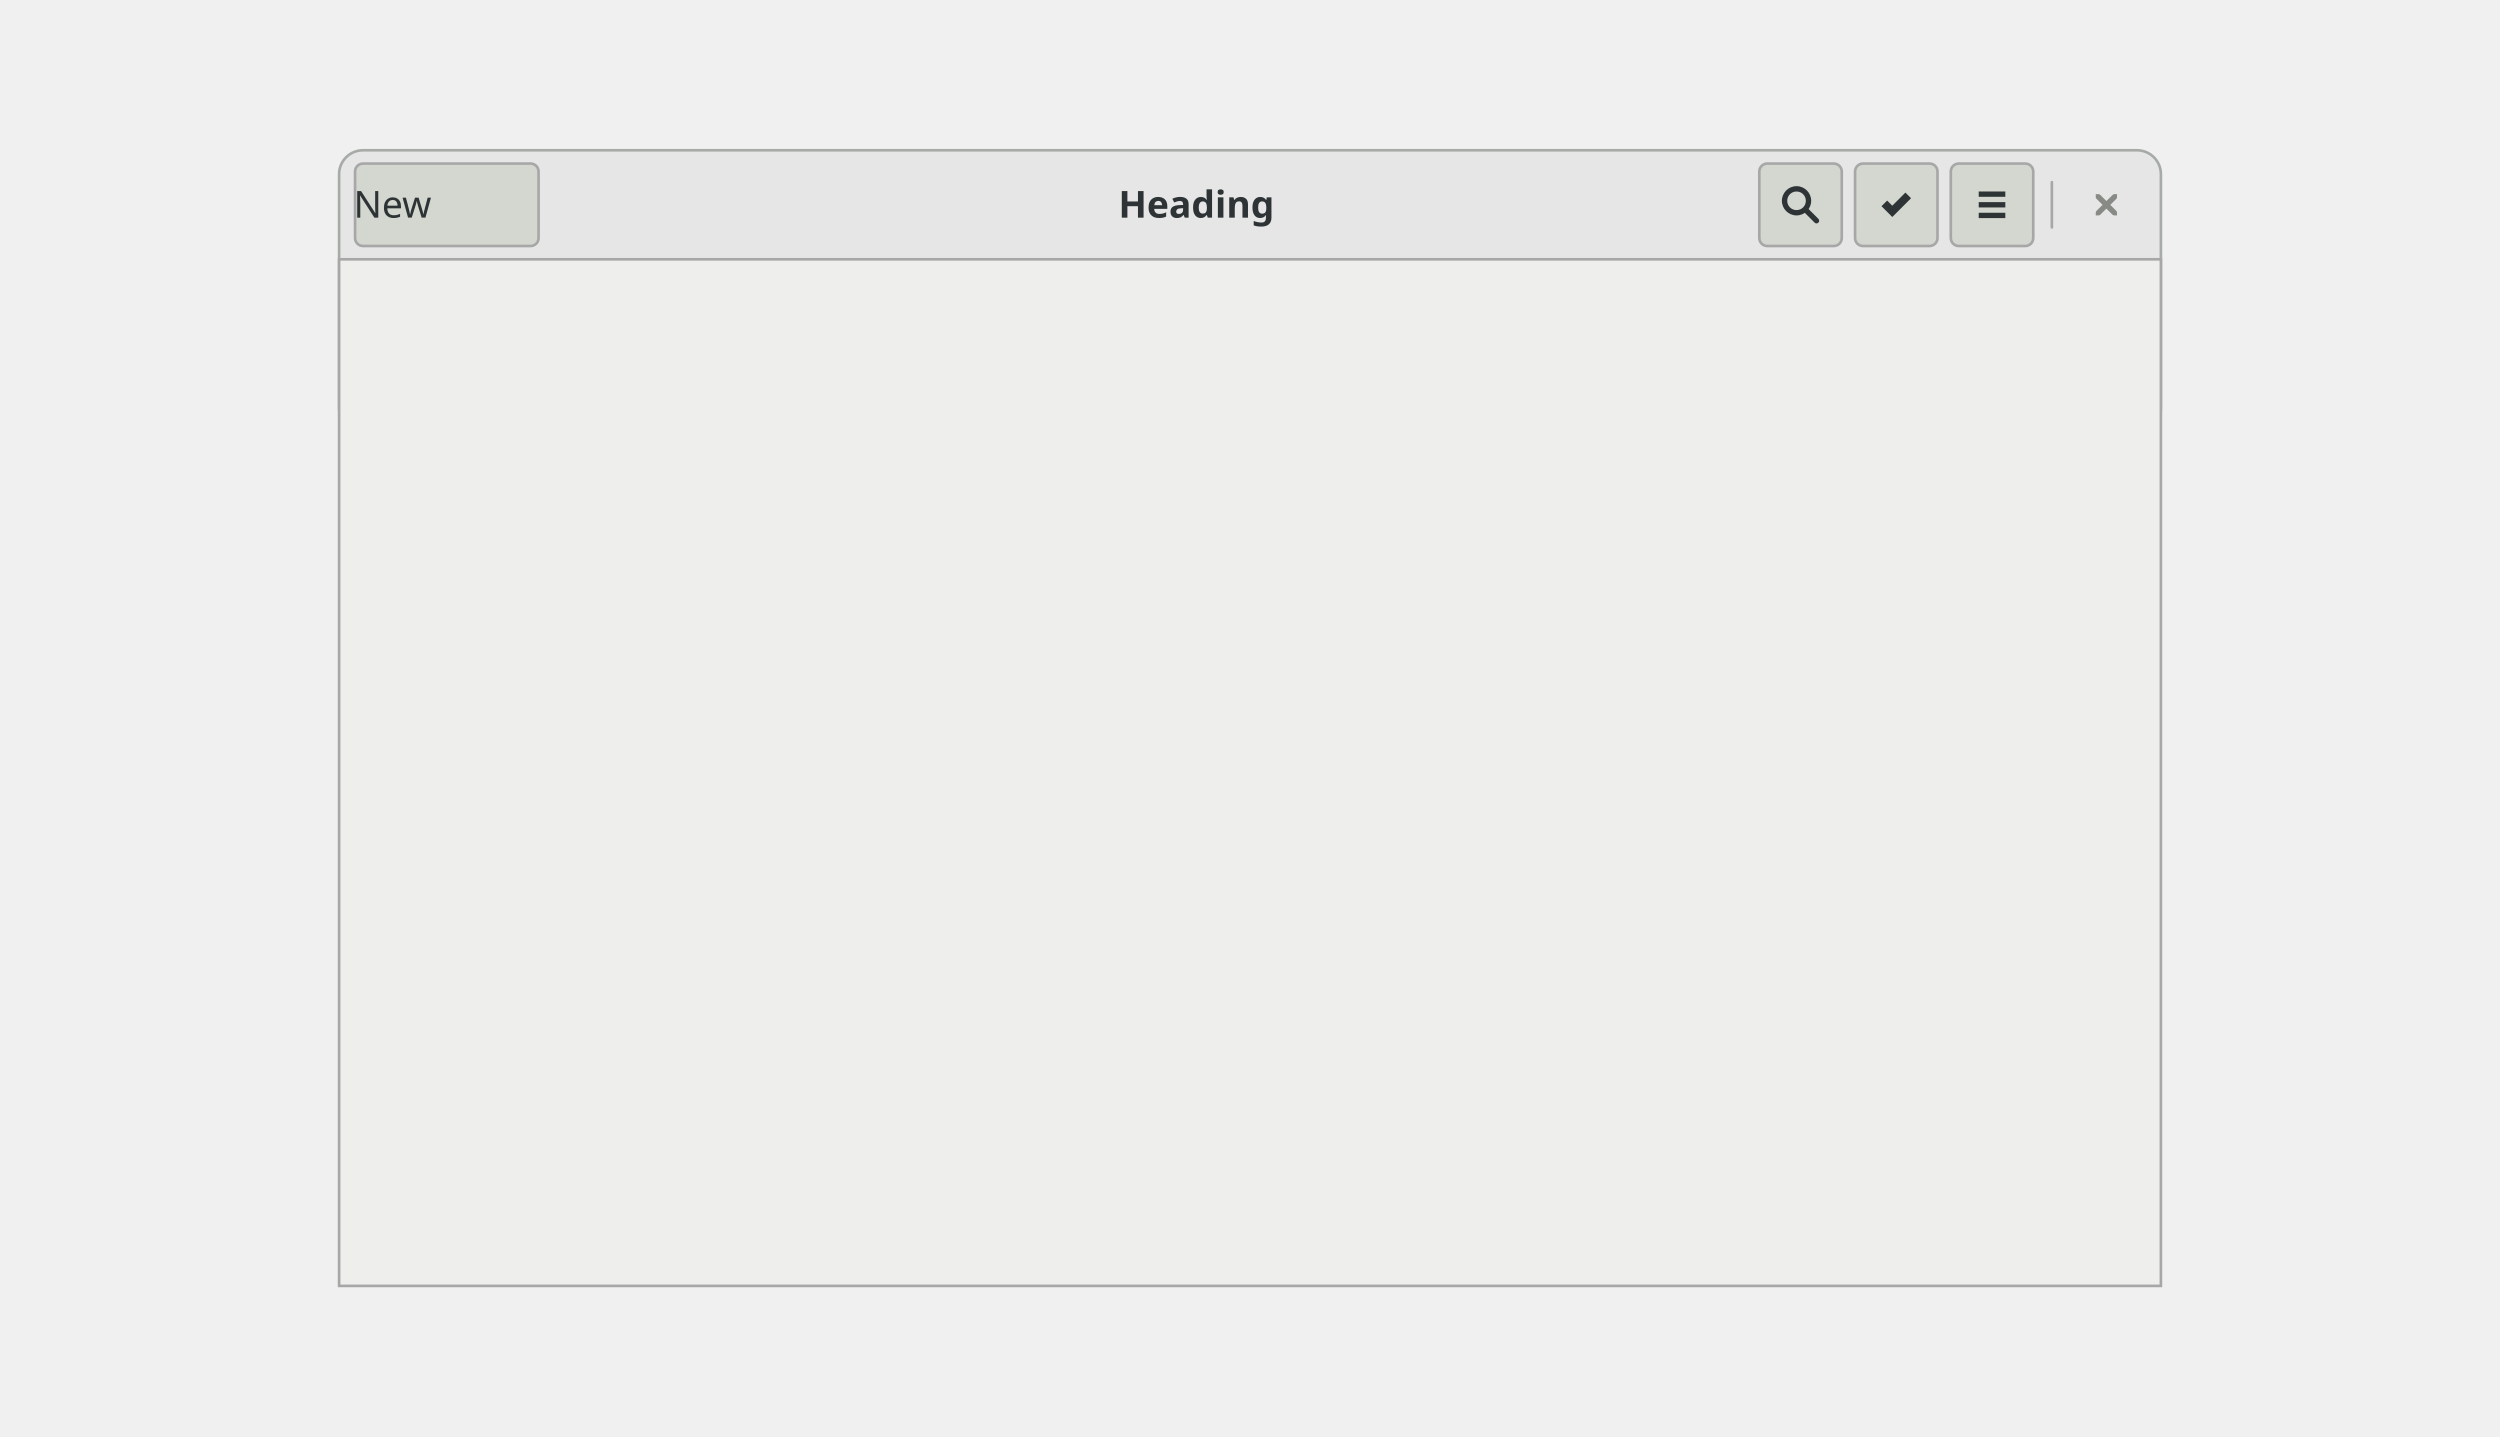
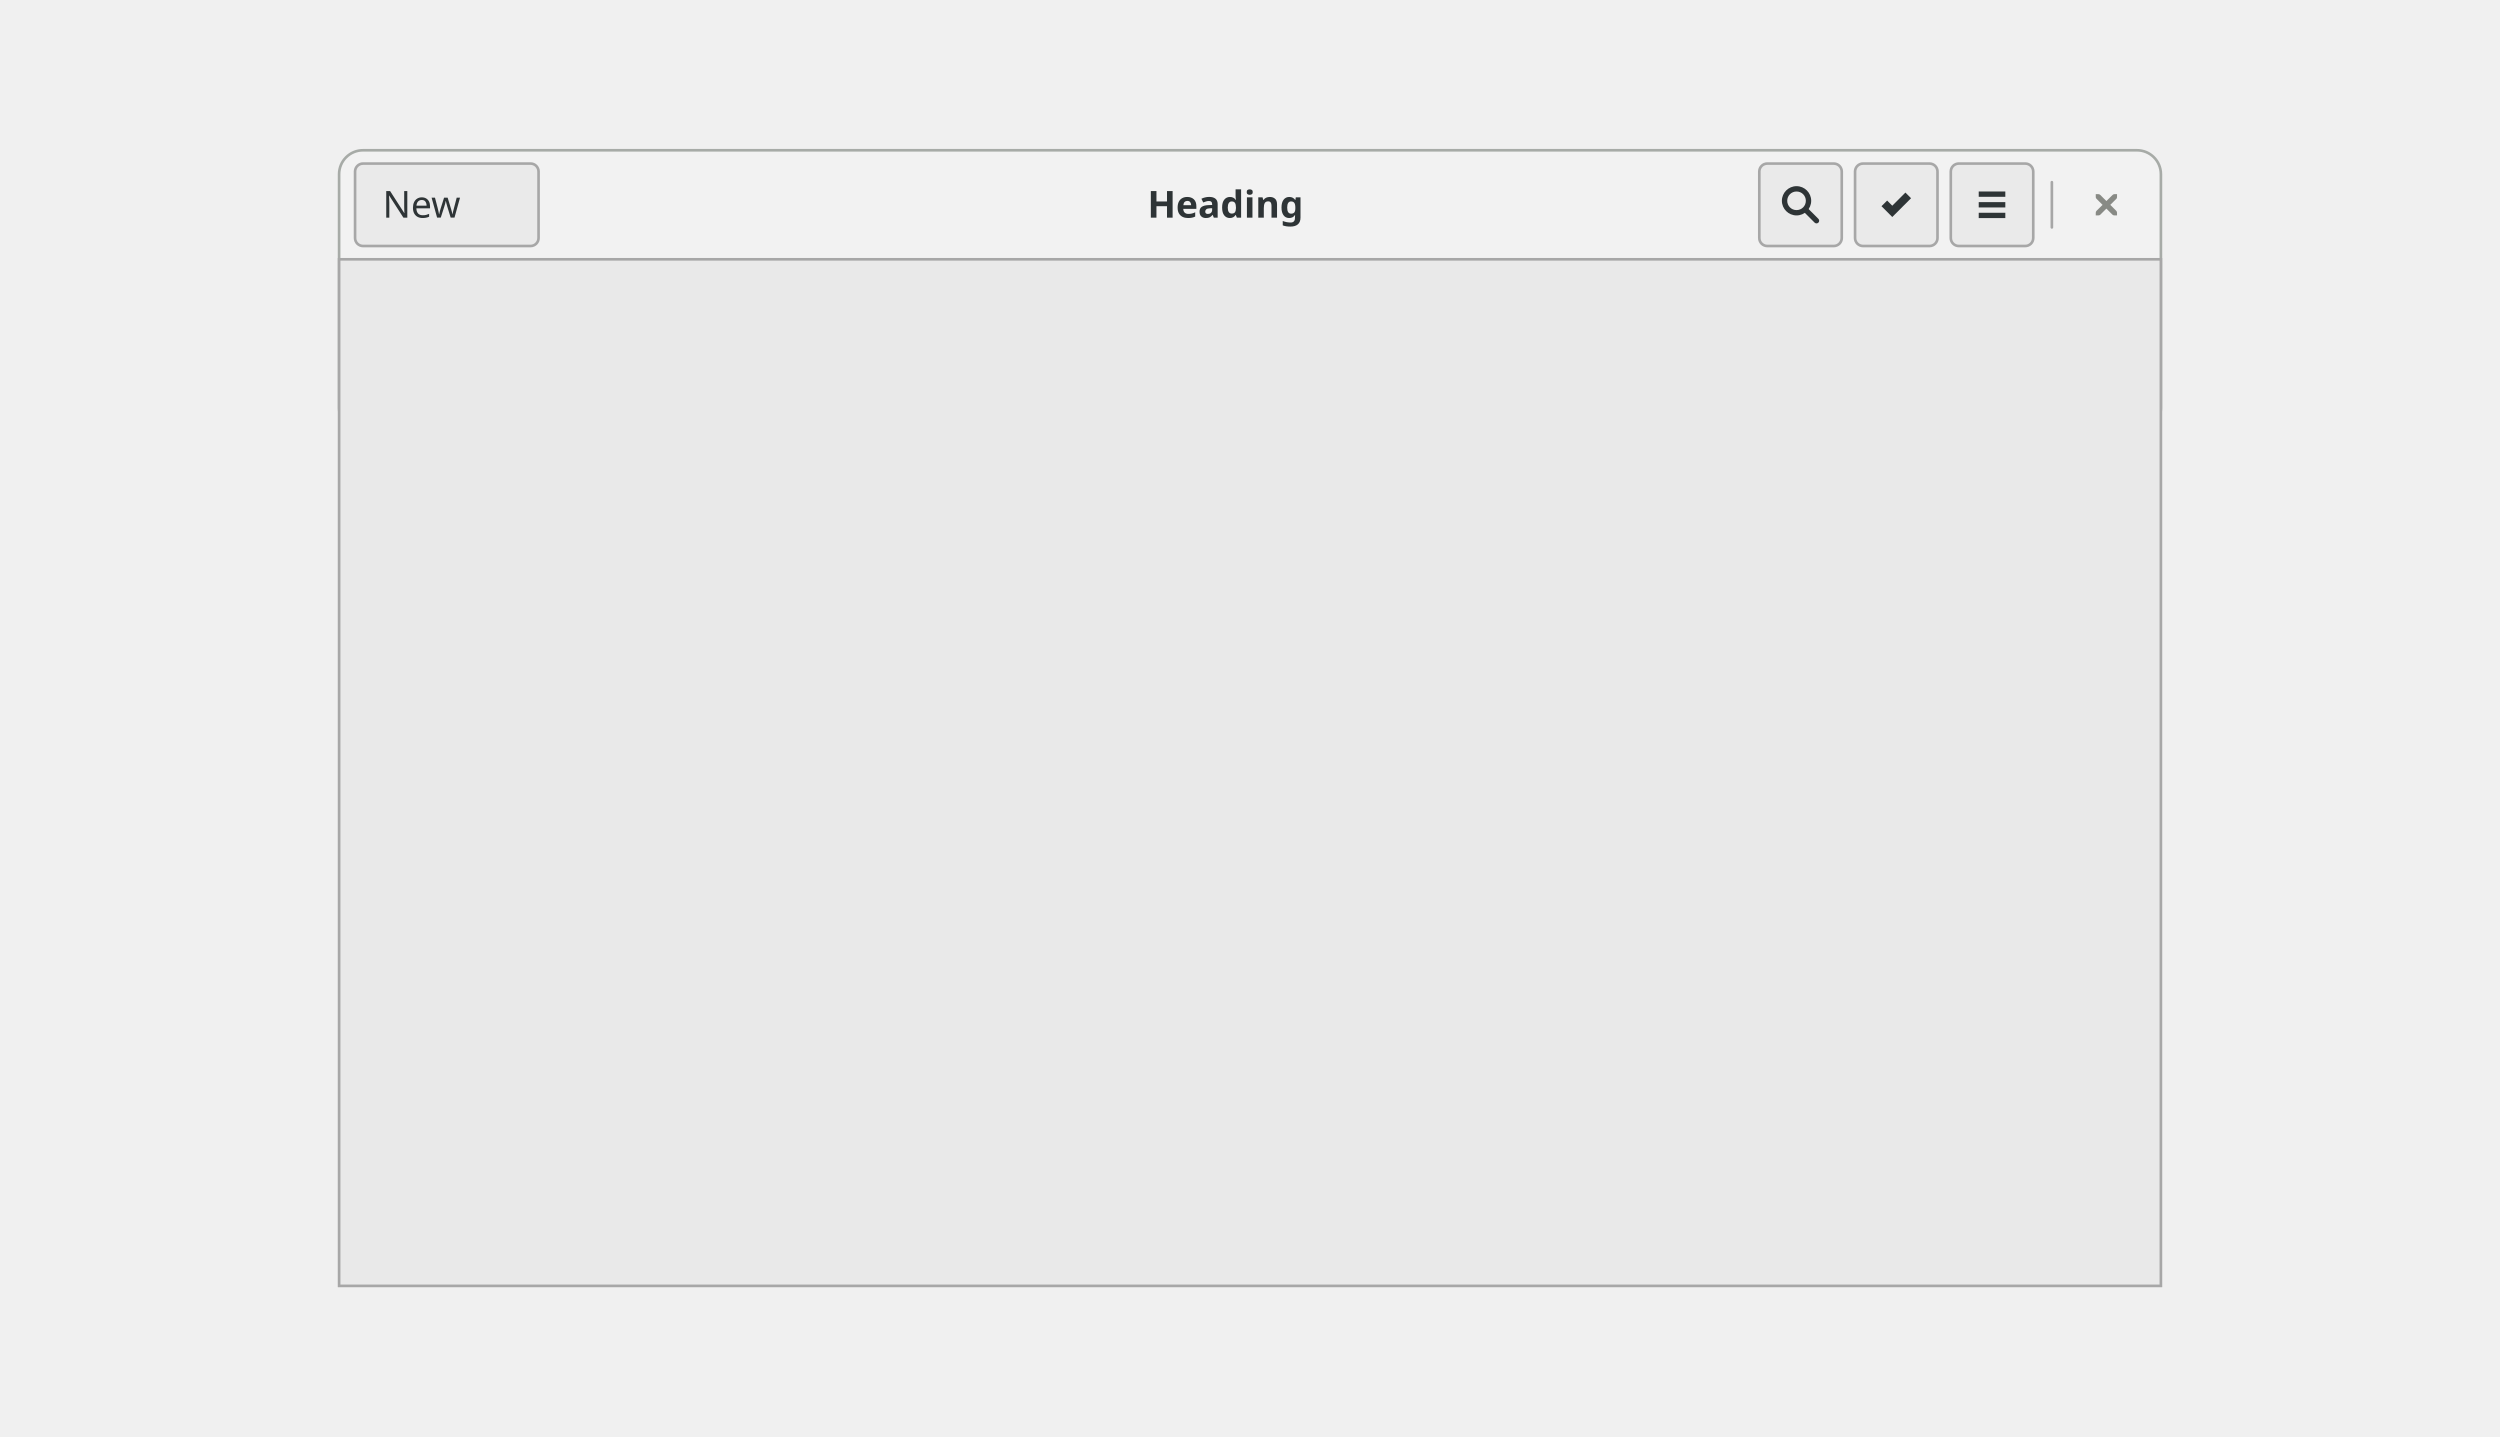
<svg xmlns="http://www.w3.org/2000/svg" width="940" height="540" id="svg6276" version="1.1">
-   <defs id="defs6278">
-     <mask maskUnits="userSpaceOnUse" id="mask20350">
-       <rect style="fill:#ffffff;fill-opacity:1;stroke:#ffffff;stroke-width:2;stroke-linecap:square;stroke-miterlimit:4;stroke-opacity:1;stroke-dasharray:none" id="rect20352" width="153" height="22" x="-1864" y="1028.362" />
-     </mask>
-   </defs>
+   <defs id="defs6278" />
  <g id="layer1" transform="translate(0,-512.3622)">
-     <g id="g3163" transform="translate(-278.119,-527.3868)">
-       <g id="g6360" transform="translate(-1138.881,3331.387)">
-         <g id="g6246">
-           <rect ry="9" rx="9" y="-2235.138" x="1544.5" height="106" width="685" id="rect6248" style="fill:#e5e6e5;fill-opacity:1;stroke:#a7aba7;stroke-width:1;stroke-opacity:1" />
-           <rect mask="none" style="fill:#eeeeec;fill-opacity:1;stroke:#a7a7a7;stroke-width:1;stroke-linecap:square;stroke-miterlimit:4;stroke-opacity:1;stroke-dasharray:none;stroke-dashoffset:0" id="rect6250" width="685" height="386" x="1544.5" y="-2194.138" />
-           <g id="g6252" transform="translate(2201.002,-2222.638)" style="fill:#888a85;display:inline">
-             <g style="fill:#888a85;display:inline" id="g6254" transform="translate(-60,-518)" />
-             <g id="g6256" transform="translate(-60,-518)" style="fill:#888a85" />
-             <g id="g6258" transform="translate(-60,-518)" style="fill:#888a85" />
-             <g id="g6260" transform="translate(-60,-518)" style="fill:#888a85">
-               <g style="fill:#888a85;display:inline" id="g6262" transform="translate(19,-242)">
-                 <path style="font-size:medium;font-style:normal;font-variant:normal;font-weight:normal;font-stretch:normal;text-indent:0;text-align:start;text-decoration:none;line-height:normal;letter-spacing:normal;word-spacing:normal;text-transform:none;direction:ltr;block-progression:tb;writing-mode:lr-tb;text-anchor:start;color:#bebebe;fill:#888a85;fill-opacity:1;fill-rule:nonzero;stroke:none;stroke-width:1.781;marker:none;visibility:visible;display:inline;overflow:visible;enable-background:new;font-family:Andale Mono;-inkscape-font-specification:Andale Mono" id="path6264" d="m 45,764 1,0 c 0.01,-1.2e-4 0.021,-4.6e-4 0.031,0 0.255,0.011 0.51,0.129 0.688,0.312 L 49,766.594 51.312,764.312 C 51.578,764.082 51.759,764.007 52,764 l 1,0 0,1 c 0,0.286 -0.034,0.551 -0.25,0.75 l -2.281,2.281 2.25,2.25 C 52.907,770.469 53,770.735 53,771 l 0,1 -1,0 c -0.265,-10e-6 -0.531,-0.093 -0.719,-0.281 L 49,769.438 46.719,771.719 C 46.531,771.907 46.265,772 46,772 l -1,0 0,-1 c -3e-6,-0.265 0.093,-0.531 0.281,-0.719 l 2.281,-2.25 L 45.281,765.75 C 45.071,765.555 44.978,765.281 45,765 l 0,-1 z" />
-               </g>
-             </g>
-             <g id="g6266" transform="translate(-60,-518)" style="fill:#888a85" />
-             <g id="g6268" transform="translate(-60,-518)" style="fill:#888a85" />
-             <g id="g6270" transform="translate(-60,-518)" style="fill:#888a85" />
-           </g>
-           <path id="path6272" d="m 2188.5,-2223.143 0,17.01" style="fill:none;stroke:#a7a7a7;stroke-width:1px;stroke-linecap:round;stroke-linejoin:miter;stroke-opacity:1;display:inline" />
-           <rect style="color:#000000;fill:#d3d7cf;fill-opacity:1;fill-rule:nonzero;stroke:#a7a7a7;stroke-width:1;stroke-linecap:butt;stroke-linejoin:miter;stroke-miterlimit:4;stroke-opacity:1;stroke-dasharray:none;stroke-dashoffset:0;marker:none;visibility:visible;display:inline;overflow:visible;enable-background:accumulate" id="rect6274" width="31" height="31" x="2150.5" y="-2230.138" rx="3" ry="3" />
-           <rect style="color:#000000;fill:#d3d7cf;fill-opacity:1;fill-rule:nonzero;stroke:#a7a7a7;stroke-width:1;stroke-linecap:butt;stroke-linejoin:miter;stroke-miterlimit:4;stroke-opacity:1;stroke-dasharray:none;stroke-dashoffset:0;marker:none;visibility:visible;display:inline;overflow:visible;enable-background:accumulate" id="rect6276" width="31" height="31" x="2114.5" y="-2230.138" rx="3" ry="3" />
-           <g style="fill:#2e3436;fill-opacity:1" transform="translate(2121.499,-2223.169)" id="g6278">
-             <g transform="translate(-61.00066,-787)" id="g6280" style="fill:#2e3436;fill-opacity:1;display:inline" />
-             <g style="fill:#2e3436;fill-opacity:1" transform="translate(-61.00066,-787)" id="g6282" />
-             <g style="fill:#2e3436;fill-opacity:1" transform="translate(-61.00066,-787)" id="g6284" />
-             <g style="fill:#2e3436;fill-opacity:1" transform="translate(-61.00066,-787)" id="g6286" />
-             <g style="fill:#2e3436;fill-opacity:1" transform="translate(-61.00066,-787)" id="g6288" />
-             <g transform="translate(-61.00066,-787)" id="g6290" style="fill:#2e3436;fill-opacity:1;display:inline" />
-             <g transform="translate(-61.00066,-787)" id="g6292" style="fill:#2e3436;fill-opacity:1;display:inline" />
-             <g transform="translate(-61.00066,-787)" id="g6294" style="fill:#2e3436;fill-opacity:1;display:inline" />
-             <g transform="translate(-61.00066,-787)" id="g6296" style="fill:#2e3436;fill-opacity:1;display:inline">
-               <path d="M 72.938,790.938 68,795.875 l -1.938,-1.938 -2.125,2.125 3,3 1.062,1.062 1.062,-1.062 6,-6 -2.125,-2.125 z" id="path6298" style="font-size:medium;font-style:normal;font-variant:normal;font-weight:normal;font-stretch:normal;text-indent:0;text-align:start;text-decoration:none;line-height:normal;letter-spacing:normal;word-spacing:normal;text-transform:none;direction:ltr;block-progression:tb;writing-mode:lr-tb;text-anchor:start;baseline-shift:baseline;color:#000000;fill:#2e3436;fill-opacity:1;stroke:none;stroke-width:3;marker:none;visibility:visible;display:inline;overflow:visible;enable-background:accumulate;font-family:Sans;-inkscape-font-specification:Sans" />
-             </g>
-           </g>
-           <rect ry="3" rx="3" y="-2230.138" x="2078.5" height="31" width="31" id="rect6300" style="color:#000000;fill:#d3d7cf;fill-opacity:1;fill-rule:nonzero;stroke:#a7a7a7;stroke-width:1;stroke-linecap:butt;stroke-linejoin:miter;stroke-miterlimit:4;stroke-opacity:1;stroke-dasharray:none;stroke-dashoffset:0;marker:none;visibility:visible;display:inline;overflow:visible;enable-background:accumulate" />
-           <g id="g6302" transform="translate(2085.991,-2222.67)" style="fill:#2e3436">
-             <g style="fill:#2e3436;display:inline" id="g6304" transform="translate(-140.0002,-645.9688)" />
-             <g id="g6306" transform="translate(-140.0002,-645.9688)" style="fill:#2e3436" />
-             <g id="g6308" transform="translate(-140.0002,-645.9688)" style="fill:#2e3436" />
-             <g id="g6310" transform="translate(-140.0002,-645.9688)" style="fill:#2e3436">
-               <path style="font-size:medium;font-style:normal;font-variant:normal;font-weight:normal;font-stretch:normal;text-indent:0;text-align:start;text-decoration:none;line-height:normal;letter-spacing:normal;word-spacing:normal;text-transform:none;direction:ltr;block-progression:tb;writing-mode:lr-tb;text-anchor:start;baseline-shift:baseline;color:#000000;fill:#2e3436;fill-opacity:1;stroke:none;stroke-width:1.555;marker:none;visibility:visible;display:inline;overflow:visible;enable-background:new;font-family:Sans;-inkscape-font-specification:Sans" id="path6312" d="m 146.508,646.996 c -3.029,0 -5.511,2.479 -5.511,5.504 0,3.025 2.482,5.504 5.511,5.504 3.029,0 5.511,-2.479 5.511,-5.504 0,-3.025 -2.482,-5.504 -5.511,-5.504 z m 0,2.009 c 1.947,0 3.5,1.55 3.5,3.496 0,1.945 -1.552,3.496 -3.5,3.496 -1.947,0 -3.5,-1.55 -3.5,-3.496 0,-1.945 1.552,-3.496 3.5,-3.496 z" />
-               <path style="font-size:medium;font-style:normal;font-variant:normal;font-weight:normal;font-stretch:normal;text-indent:0;text-align:start;text-decoration:none;line-height:normal;letter-spacing:normal;word-spacing:normal;text-transform:none;direction:ltr;block-progression:tb;writing-mode:lr-tb;text-anchor:start;baseline-shift:baseline;color:#000000;fill:#2e3436;fill-opacity:1;stroke:none;stroke-width:2;marker:none;visibility:visible;display:inline;overflow:visible;enable-background:new;font-family:Sans;-inkscape-font-specification:Sans" id="path6314" d="m 149.812,655 a 1,1 0 0 0 -0.5,1.719 l 4,4 a 1.005,1.005 0 1 0 1.406,-1.438 l -4,-4 A 1,1 0 0 0 149.812,655 z" />
-             </g>
-             <g id="g6316" transform="translate(-140.0002,-645.9688)" style="fill:#2e3436" />
-             <g id="g6318" transform="translate(-140.0002,-645.9688)" style="fill:#2e3436" />
-             <g style="fill:#2e3436;display:inline" id="g6320" transform="translate(-140.0002,-645.9688)" />
-             <g style="fill:#2e3436;display:inline" id="g6322" transform="translate(-140.0002,-645.9688)" />
-           </g>
-           <g id="g6324" transform="translate(2158,-2222.638)" style="fill:#2e3436">
-             <g transform="translate(-61.0002,-949)" style="fill:#2e3436;display:inline" id="g6326" />
-             <g transform="translate(-61.0002,-949)" style="fill:#2e3436;display:inline" id="g6328" />
-             <g transform="translate(-61.0002,-949)" id="g6330" style="fill:#2e3436" />
-             <g transform="translate(-61.0002,-949)" style="fill:#2e3436;display:inline" id="g6332" />
-             <g transform="translate(-61.0002,-949)" id="g6334" style="fill:#2e3436" />
-             <g transform="translate(-61.0002,-949)" style="fill:#2e3436;display:inline" id="g6336" />
-             <g transform="translate(-61.0002,-949)" style="fill:#2e3436;display:inline" id="g6338" />
-             <g transform="translate(-61.0002,-949)" style="fill:#2e3436;display:inline" id="g6340" />
-             <g transform="translate(-61.0002,-949)" style="fill:#2e3436;display:inline" id="g6342">
-               <rect y="952" x="64" width="10" style="color:#bebebe;fill:#2e3436;fill-opacity:1;stroke:none;stroke-width:1;marker:none;visibility:visible;display:inline;overflow:visible" id="rect6344" height="2" />
-               <rect y="956" x="64" width="10" style="color:#bebebe;fill:#2e3436;fill-opacity:1;stroke:none;stroke-width:1;marker:none;visibility:visible;display:inline;overflow:visible" id="rect6346" height="2" />
-               <rect y="960" x="64" width="10" style="color:#bebebe;fill:#2e3436;fill-opacity:1;stroke:none;stroke-width:1;marker:none;visibility:visible;display:inline;overflow:visible" id="rect6348" height="2" />
-             </g>
-           </g>
-           <text id="text6350" y="-2209.801" x="1886.863" style="font-size:14px;font-style:normal;font-variant:normal;font-weight:bold;font-stretch:normal;text-align:center;line-height:125%;letter-spacing:0px;word-spacing:0px;text-anchor:middle;fill:#2e3436;fill-opacity:1;stroke:none;font-family:Cantarell;-inkscape-font-specification:Cantarell Bold" xml:space="preserve">
-             <tspan y="-2209.801" x="1886.863" id="tspan6352">Heading</tspan>
-           </text>
-           <rect style="color:#000000;fill:#d3d7cf;fill-opacity:1;fill-rule:nonzero;stroke:#a7a7a7;stroke-width:1;stroke-linecap:butt;stroke-linejoin:miter;stroke-miterlimit:4;stroke-opacity:1;stroke-dasharray:none;stroke-dashoffset:0;marker:none;visibility:visible;display:inline;overflow:visible;enable-background:accumulate" id="rect6354" width="69" height="31" x="1550.5" y="-2230.138" rx="3" ry="3" />
-           <text xml:space="preserve" style="font-size:14px;font-style:normal;font-variant:normal;font-weight:normal;font-stretch:normal;text-align:center;line-height:125%;letter-spacing:0px;word-spacing:0px;text-anchor:middle;fill:#2e3436;fill-opacity:1;stroke:none;font-family:Cantarell;-inkscape-font-specification:Cantarell" x="1584.598" y="-2209.801" id="text6356">
-             <tspan id="tspan6358" x="1584.598" y="-2209.801">New</tspan>
-           </text>
-         </g>
+     <rect style="fill:#f2f2f2;fill-opacity:1;stroke:#a7aba7;stroke-width:1;stroke-opacity:1" id="rect6248" width="685" height="106" x="127.5" y="568.862" rx="9" ry="9" />
+     <rect y="609.862" x="127.5" height="386" width="685" id="rect6250" style="fill:#e9e9e9;fill-opacity:1;stroke:#a7a7a7;stroke-width:1;stroke-linecap:square;stroke-miterlimit:4;stroke-dasharray:none;stroke-dashoffset:0;stroke-opacity:1" mask="none" />
+     <g style="display:inline;fill:#888a85" id="g6254" transform="translate(724.0016,63.3622)" />
+     <g id="g6256" transform="translate(724.0016,63.3622)" style="fill:#888a85" />
+     <g id="g6258" transform="translate(724.0016,63.3622)" style="fill:#888a85" />
+     <g id="g6260" transform="translate(724.0016,63.3622)" style="fill:#888a85">
+       <g style="display:inline;fill:#888a85" id="g6262" transform="translate(19,-242)">
+         <path style="color:#bebebe;font-style:normal;font-variant:normal;font-weight:normal;font-stretch:normal;font-size:medium;line-height:normal;font-family:'Andale Mono';-inkscape-font-specification:'Andale Mono';text-indent:0;text-align:start;text-decoration:none;text-decoration-line:none;letter-spacing:normal;word-spacing:normal;text-transform:none;direction:ltr;block-progression:tb;writing-mode:lr-tb;text-anchor:start;display:inline;overflow:visible;visibility:visible;fill:#888a85;fill-opacity:1;fill-rule:nonzero;stroke:none;stroke-width:1.781;marker:none;enable-background:new" id="path6264" d="m 45,764 1,0 c 0.01,-1.2e-4 0.021,-4.6e-4 0.031,0 0.255,0.011 0.51,0.129 0.688,0.312 L 49,766.594 51.312,764.312 C 51.578,764.082 51.759,764.007 52,764 l 1,0 0,1 c 0,0.286 -0.034,0.551 -0.25,0.75 l -2.281,2.281 2.25,2.25 C 52.907,770.469 53,770.735 53,771 l 0,1 -1,0 c -0.265,-10e-6 -0.531,-0.093 -0.719,-0.281 L 49,769.438 46.719,771.719 C 46.531,771.907 46.265,772 46,772 l -1,0 0,-1 c -3e-6,-0.265 0.093,-0.531 0.281,-0.719 l 2.281,-2.25 L 45.281,765.75 C 45.071,765.555 44.978,765.281 45,765 l 0,-1 z" />
      </g>
    </g>
+     <g id="g6266" transform="translate(724.0016,63.3622)" style="fill:#888a85" />
+     <g id="g6268" transform="translate(724.0016,63.3622)" style="fill:#888a85" />
+     <g id="g6270" transform="translate(724.0016,63.3622)" style="fill:#888a85" />
+     <path style="display:inline;fill:none;stroke:#a7a7a7;stroke-width:1px;stroke-linecap:round;stroke-linejoin:miter;stroke-opacity:1" d="m 771.5,580.857 0,17.01" id="path6272" />
+     <rect ry="3" rx="3" y="573.862" x="733.5" height="31" width="31" id="rect6274" style="color:#000000;display:inline;overflow:visible;visibility:visible;fill:#eaeaea;fill-opacity:1;fill-rule:nonzero;stroke:#a7a7a7;stroke-width:1;stroke-linecap:butt;stroke-linejoin:miter;stroke-miterlimit:4;stroke-dasharray:none;stroke-dashoffset:0;stroke-opacity:1;marker:none;enable-background:accumulate" />
+     <rect ry="3" rx="3" y="573.862" x="697.5" height="31" width="31" id="rect6276" style="color:#000000;display:inline;overflow:visible;visibility:visible;fill:#eaeaea;fill-opacity:1;fill-rule:nonzero;stroke:#a7a7a7;stroke-width:1;stroke-linecap:butt;stroke-linejoin:miter;stroke-miterlimit:4;stroke-dasharray:none;stroke-dashoffset:0;stroke-opacity:1;marker:none;enable-background:accumulate" />
+     <g transform="translate(643.4981,-206.1693)" id="g6280" style="display:inline;fill:#2e3436;fill-opacity:1" />
+     <g style="fill:#2e3436;fill-opacity:1" transform="translate(643.4981,-206.1693)" id="g6282" />
+     <g style="fill:#2e3436;fill-opacity:1" transform="translate(643.4981,-206.1693)" id="g6284" />
+     <g style="fill:#2e3436;fill-opacity:1" transform="translate(643.4981,-206.1693)" id="g6286" />
+     <g style="fill:#2e3436;fill-opacity:1" transform="translate(643.4981,-206.1693)" id="g6288" />
+     <g transform="translate(643.4981,-206.1693)" id="g6290" style="display:inline;fill:#2e3436;fill-opacity:1" />
+     <g transform="translate(643.4981,-206.1693)" id="g6292" style="display:inline;fill:#2e3436;fill-opacity:1" />
+     <g transform="translate(643.4981,-206.1693)" id="g6294" style="display:inline;fill:#2e3436;fill-opacity:1" />
+     <path style="color:#000000;font-style:normal;font-variant:normal;font-weight:normal;font-stretch:normal;font-size:medium;line-height:normal;font-family:Sans;-inkscape-font-specification:Sans;text-indent:0;text-align:start;text-decoration:none;text-decoration-line:none;letter-spacing:normal;word-spacing:normal;text-transform:none;direction:ltr;block-progression:tb;writing-mode:lr-tb;baseline-shift:baseline;text-anchor:start;display:inline;overflow:visible;visibility:visible;fill:#2e3436;fill-opacity:1;stroke:none;stroke-width:3;marker:none;enable-background:accumulate" id="path6298" d="m 716.436,584.768 -4.938,4.938 -1.938,-1.938 -2.125,2.125 3,3 1.062,1.062 1.062,-1.062 6,-6 -2.125,-2.125 z" />
+     <rect style="color:#000000;display:inline;overflow:visible;visibility:visible;fill:#eaeaea;fill-opacity:1;fill-rule:nonzero;stroke:#a7a7a7;stroke-width:1;stroke-linecap:butt;stroke-linejoin:miter;stroke-miterlimit:4;stroke-dasharray:none;stroke-dashoffset:0;stroke-opacity:1;marker:none;enable-background:accumulate" id="rect6300" width="31" height="31" x="661.5" y="573.862" rx="3" ry="3" />
+     <g style="display:inline;fill:#2e3436" id="g6304" transform="translate(528.9909,-64.63855)" />
+     <g id="g6306" transform="translate(528.9909,-64.63855)" style="fill:#2e3436" />
+     <g id="g6308" transform="translate(528.9909,-64.63855)" style="fill:#2e3436" />
+     <path d="m 675.499,582.357 c -3.029,0 -5.511,2.479 -5.511,5.504 0,3.025 2.482,5.504 5.511,5.504 3.029,0 5.511,-2.479 5.511,-5.504 0,-3.025 -2.482,-5.504 -5.511,-5.504 z m 0,2.009 c 1.947,0 3.5,1.55 3.5,3.496 0,1.945 -1.552,3.496 -3.5,3.496 -1.947,0 -3.5,-1.55 -3.5,-3.496 0,-1.945 1.552,-3.496 3.5,-3.496 z" id="path6312" style="color:#000000;font-style:normal;font-variant:normal;font-weight:normal;font-stretch:normal;font-size:medium;line-height:normal;font-family:Sans;-inkscape-font-specification:Sans;text-indent:0;text-align:start;text-decoration:none;text-decoration-line:none;letter-spacing:normal;word-spacing:normal;text-transform:none;direction:ltr;block-progression:tb;writing-mode:lr-tb;baseline-shift:baseline;text-anchor:start;display:inline;overflow:visible;visibility:visible;fill:#2e3436;fill-opacity:1;stroke:none;stroke-width:1.555;marker:none;enable-background:new" />
+     <path d="m 678.803,590.361 a 1,1 0 0 0 -0.5,1.719 l 4,4 a 1.005,1.005 0 1 0 1.406,-1.438 l -4,-4 a 1,1 0 0 0 -0.906,-0.281 z" id="path6314" style="color:#000000;font-style:normal;font-variant:normal;font-weight:normal;font-stretch:normal;font-size:medium;line-height:normal;font-family:Sans;-inkscape-font-specification:Sans;text-indent:0;text-align:start;text-decoration:none;text-decoration-line:none;letter-spacing:normal;word-spacing:normal;text-transform:none;direction:ltr;block-progression:tb;writing-mode:lr-tb;baseline-shift:baseline;text-anchor:start;display:inline;overflow:visible;visibility:visible;fill:#2e3436;fill-opacity:1;stroke:none;stroke-width:2;marker:none;enable-background:new" />
+     <g id="g6316" transform="translate(528.9909,-64.63855)" style="fill:#2e3436" />
+     <g id="g6318" transform="translate(528.9909,-64.63855)" style="fill:#2e3436" />
+     <g style="display:inline;fill:#2e3436" id="g6320" transform="translate(528.9909,-64.63855)" />
+     <g style="display:inline;fill:#2e3436" id="g6322" transform="translate(528.9909,-64.63855)" />
+     <g transform="translate(679.9998,-367.6378)" style="display:inline;fill:#2e3436" id="g6326" />
+     <g transform="translate(679.9998,-367.6378)" style="display:inline;fill:#2e3436" id="g6328" />
+     <g transform="translate(679.9998,-367.6378)" id="g6330" style="fill:#2e3436" />
+     <g transform="translate(679.9998,-367.6378)" style="display:inline;fill:#2e3436" id="g6332" />
+     <g transform="translate(679.9998,-367.6378)" id="g6334" style="fill:#2e3436" />
+     <g transform="translate(679.9998,-367.6378)" style="display:inline;fill:#2e3436" id="g6336" />
+     <g transform="translate(679.9998,-367.6378)" style="display:inline;fill:#2e3436" id="g6338" />
+     <g transform="translate(679.9998,-367.6378)" style="display:inline;fill:#2e3436" id="g6340" />
+     <rect height="2" id="rect6344" style="color:#bebebe;display:inline;overflow:visible;visibility:visible;fill:#2e3436;fill-opacity:1;stroke:none;stroke-width:1;marker:none" width="10" x="744" y="584.362" />
+     <rect height="2" id="rect6346" style="color:#bebebe;display:inline;overflow:visible;visibility:visible;fill:#2e3436;fill-opacity:1;stroke:none;stroke-width:1;marker:none" width="10" x="744" y="588.362" />
+     <rect height="2" id="rect6348" style="color:#bebebe;display:inline;overflow:visible;visibility:visible;fill:#2e3436;fill-opacity:1;stroke:none;stroke-width:1;marker:none" width="10" x="744" y="592.362" />
+     <text xml:space="preserve" style="font-style:normal;font-variant:normal;font-weight:bold;font-stretch:normal;font-size:14px;line-height:125%;font-family:Cantarell;-inkscape-font-specification:'Cantarell Bold';text-align:center;letter-spacing:0px;word-spacing:0px;text-anchor:middle;fill:#2e3436;fill-opacity:1;stroke:none" x="469.863" y="594.199" id="text6350">
+       <tspan id="tspan6352" x="469.863" y="594.199">Heading</tspan>
+     </text>
+     <rect ry="3" rx="3" y="573.862" x="133.5" height="31" width="69" id="rect6354" style="color:#000000;display:inline;overflow:visible;visibility:visible;fill:#eaeaea;fill-opacity:1;fill-rule:nonzero;stroke:#a7a7a7;stroke-width:1;stroke-linecap:butt;stroke-linejoin:miter;stroke-miterlimit:4;stroke-dasharray:none;stroke-dashoffset:0;stroke-opacity:1;marker:none;enable-background:accumulate" />
+     <text id="text6356" y="594.199" x="167.598" style="font-style:normal;font-variant:normal;font-weight:normal;font-stretch:normal;font-size:14px;line-height:125%;font-family:Cantarell;-inkscape-font-specification:Cantarell;text-align:center;letter-spacing:0px;word-spacing:0px;text-anchor:middle;fill:#2e3436;fill-opacity:1;stroke:none" xml:space="preserve">
+       <tspan y="594.199" x="167.598" id="tspan6358">New</tspan>
+     </text>
  </g>
</svg>
